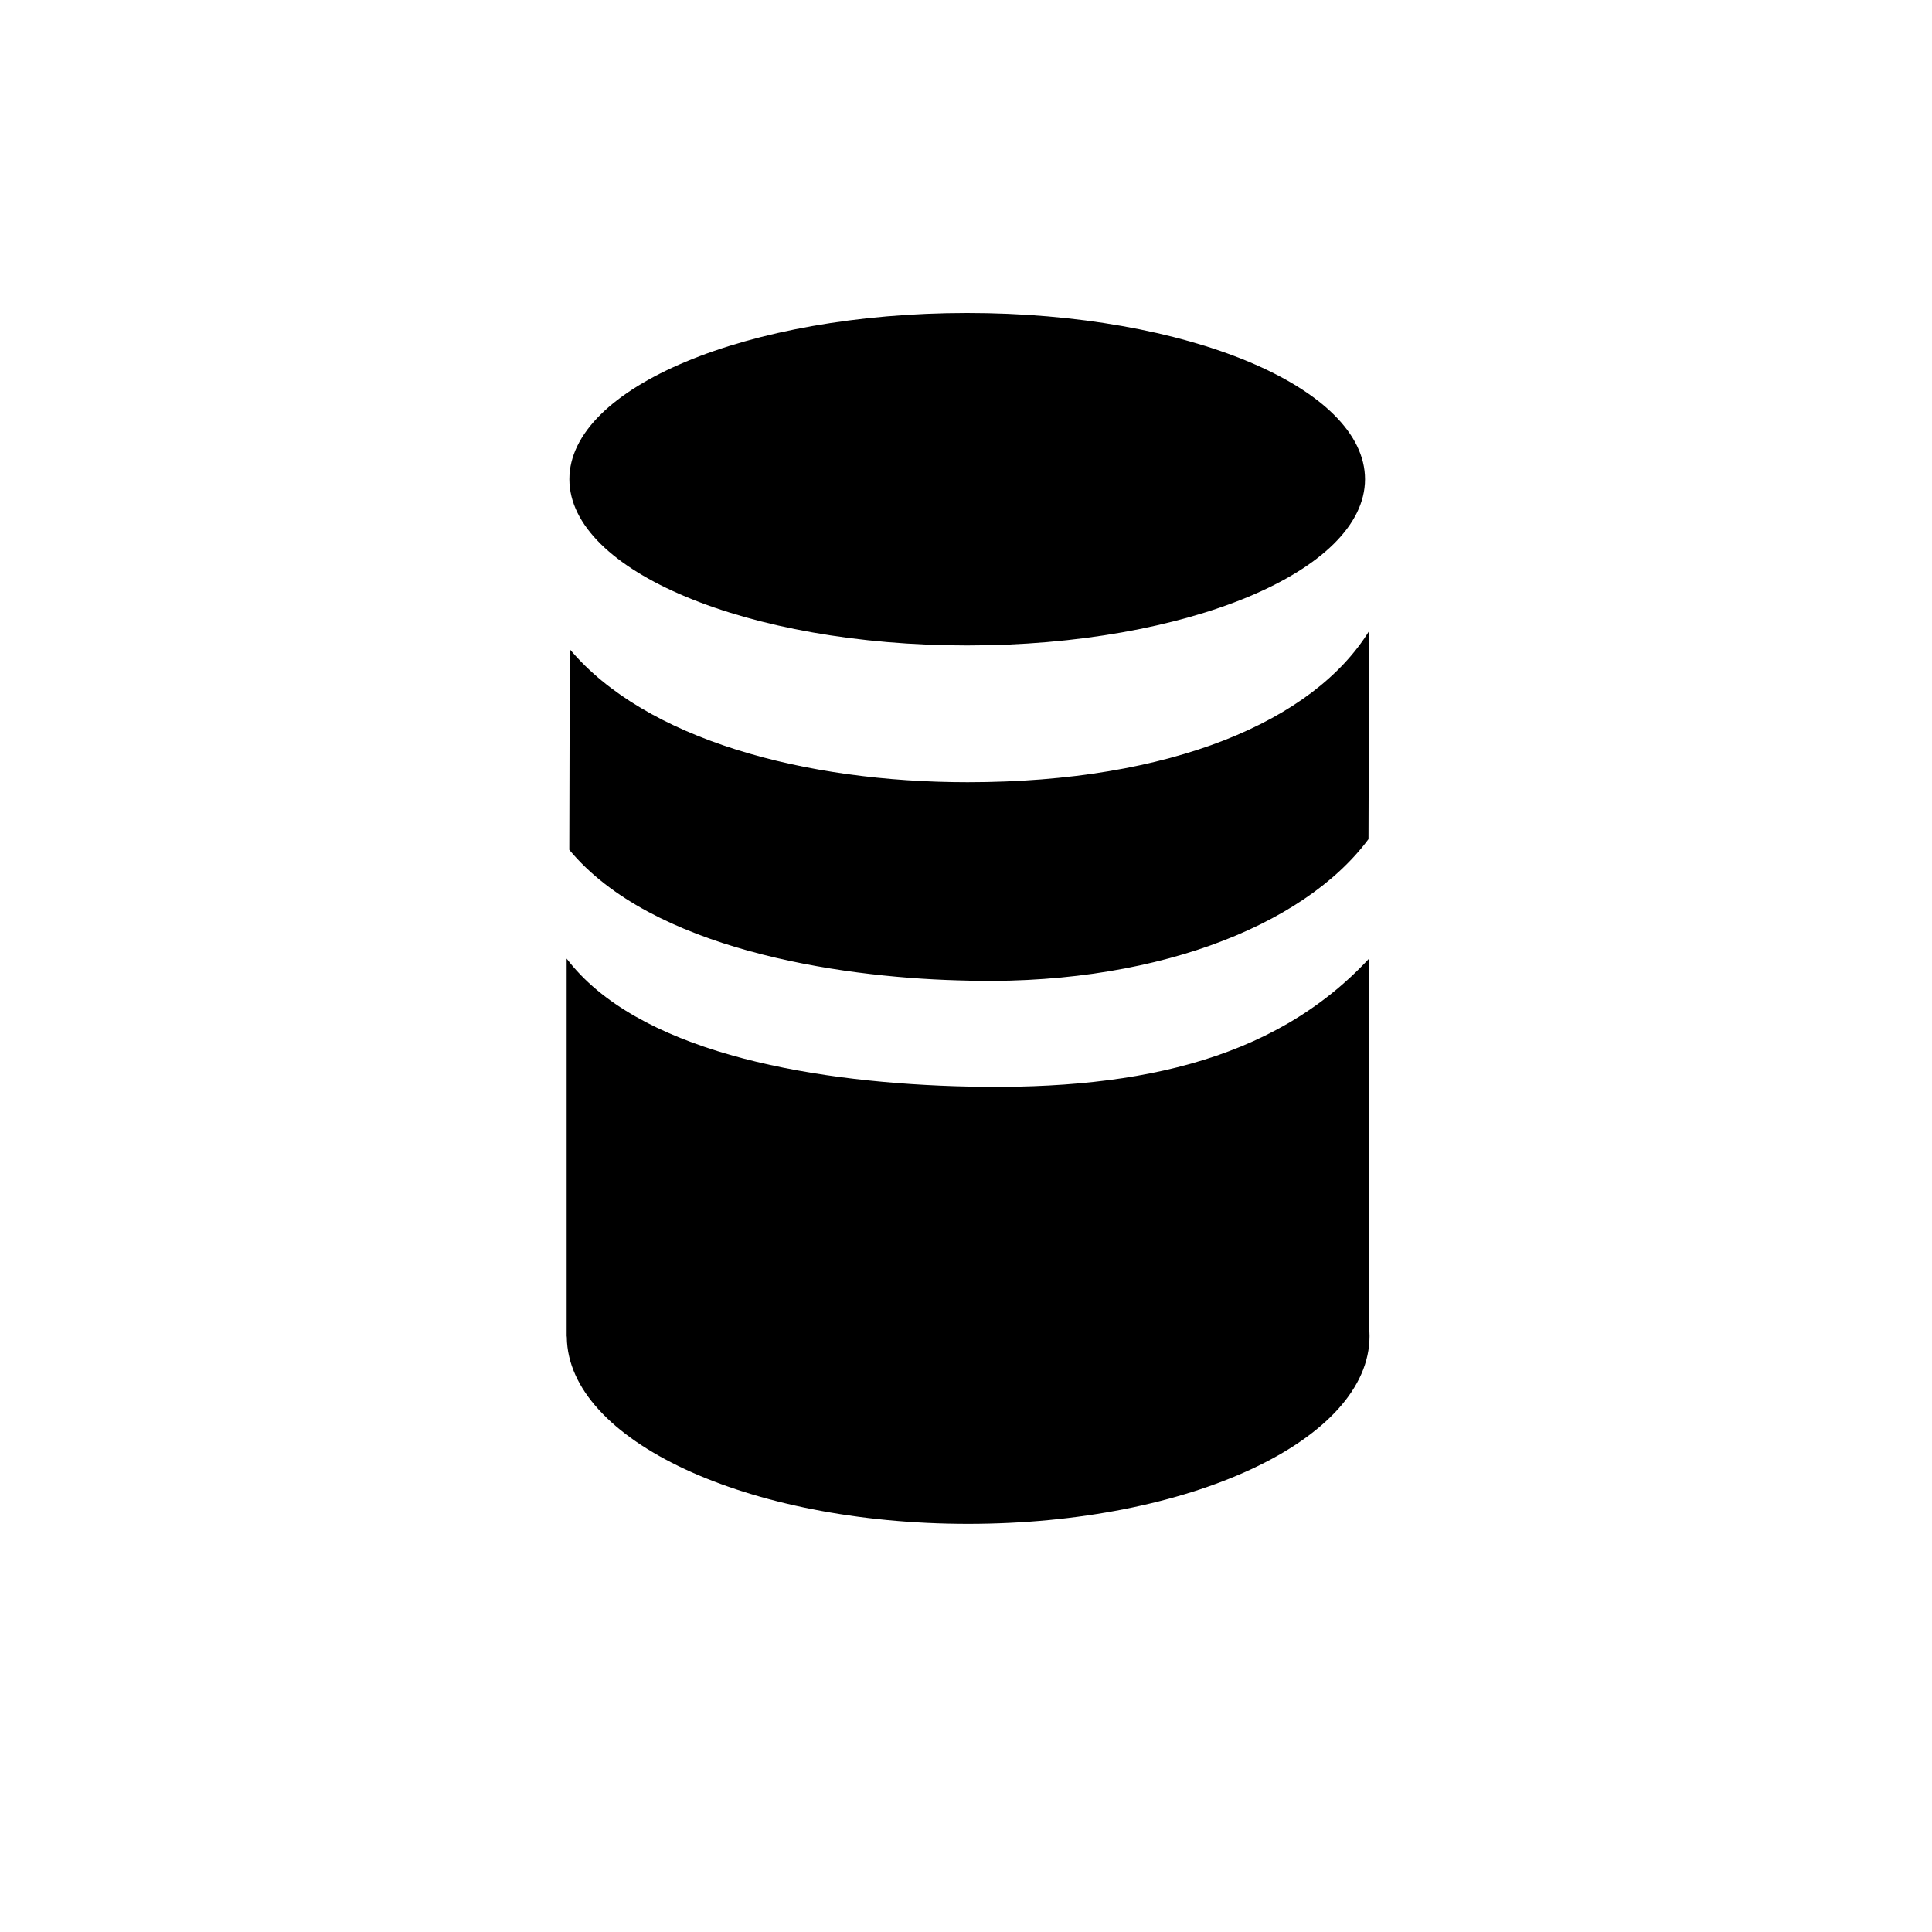
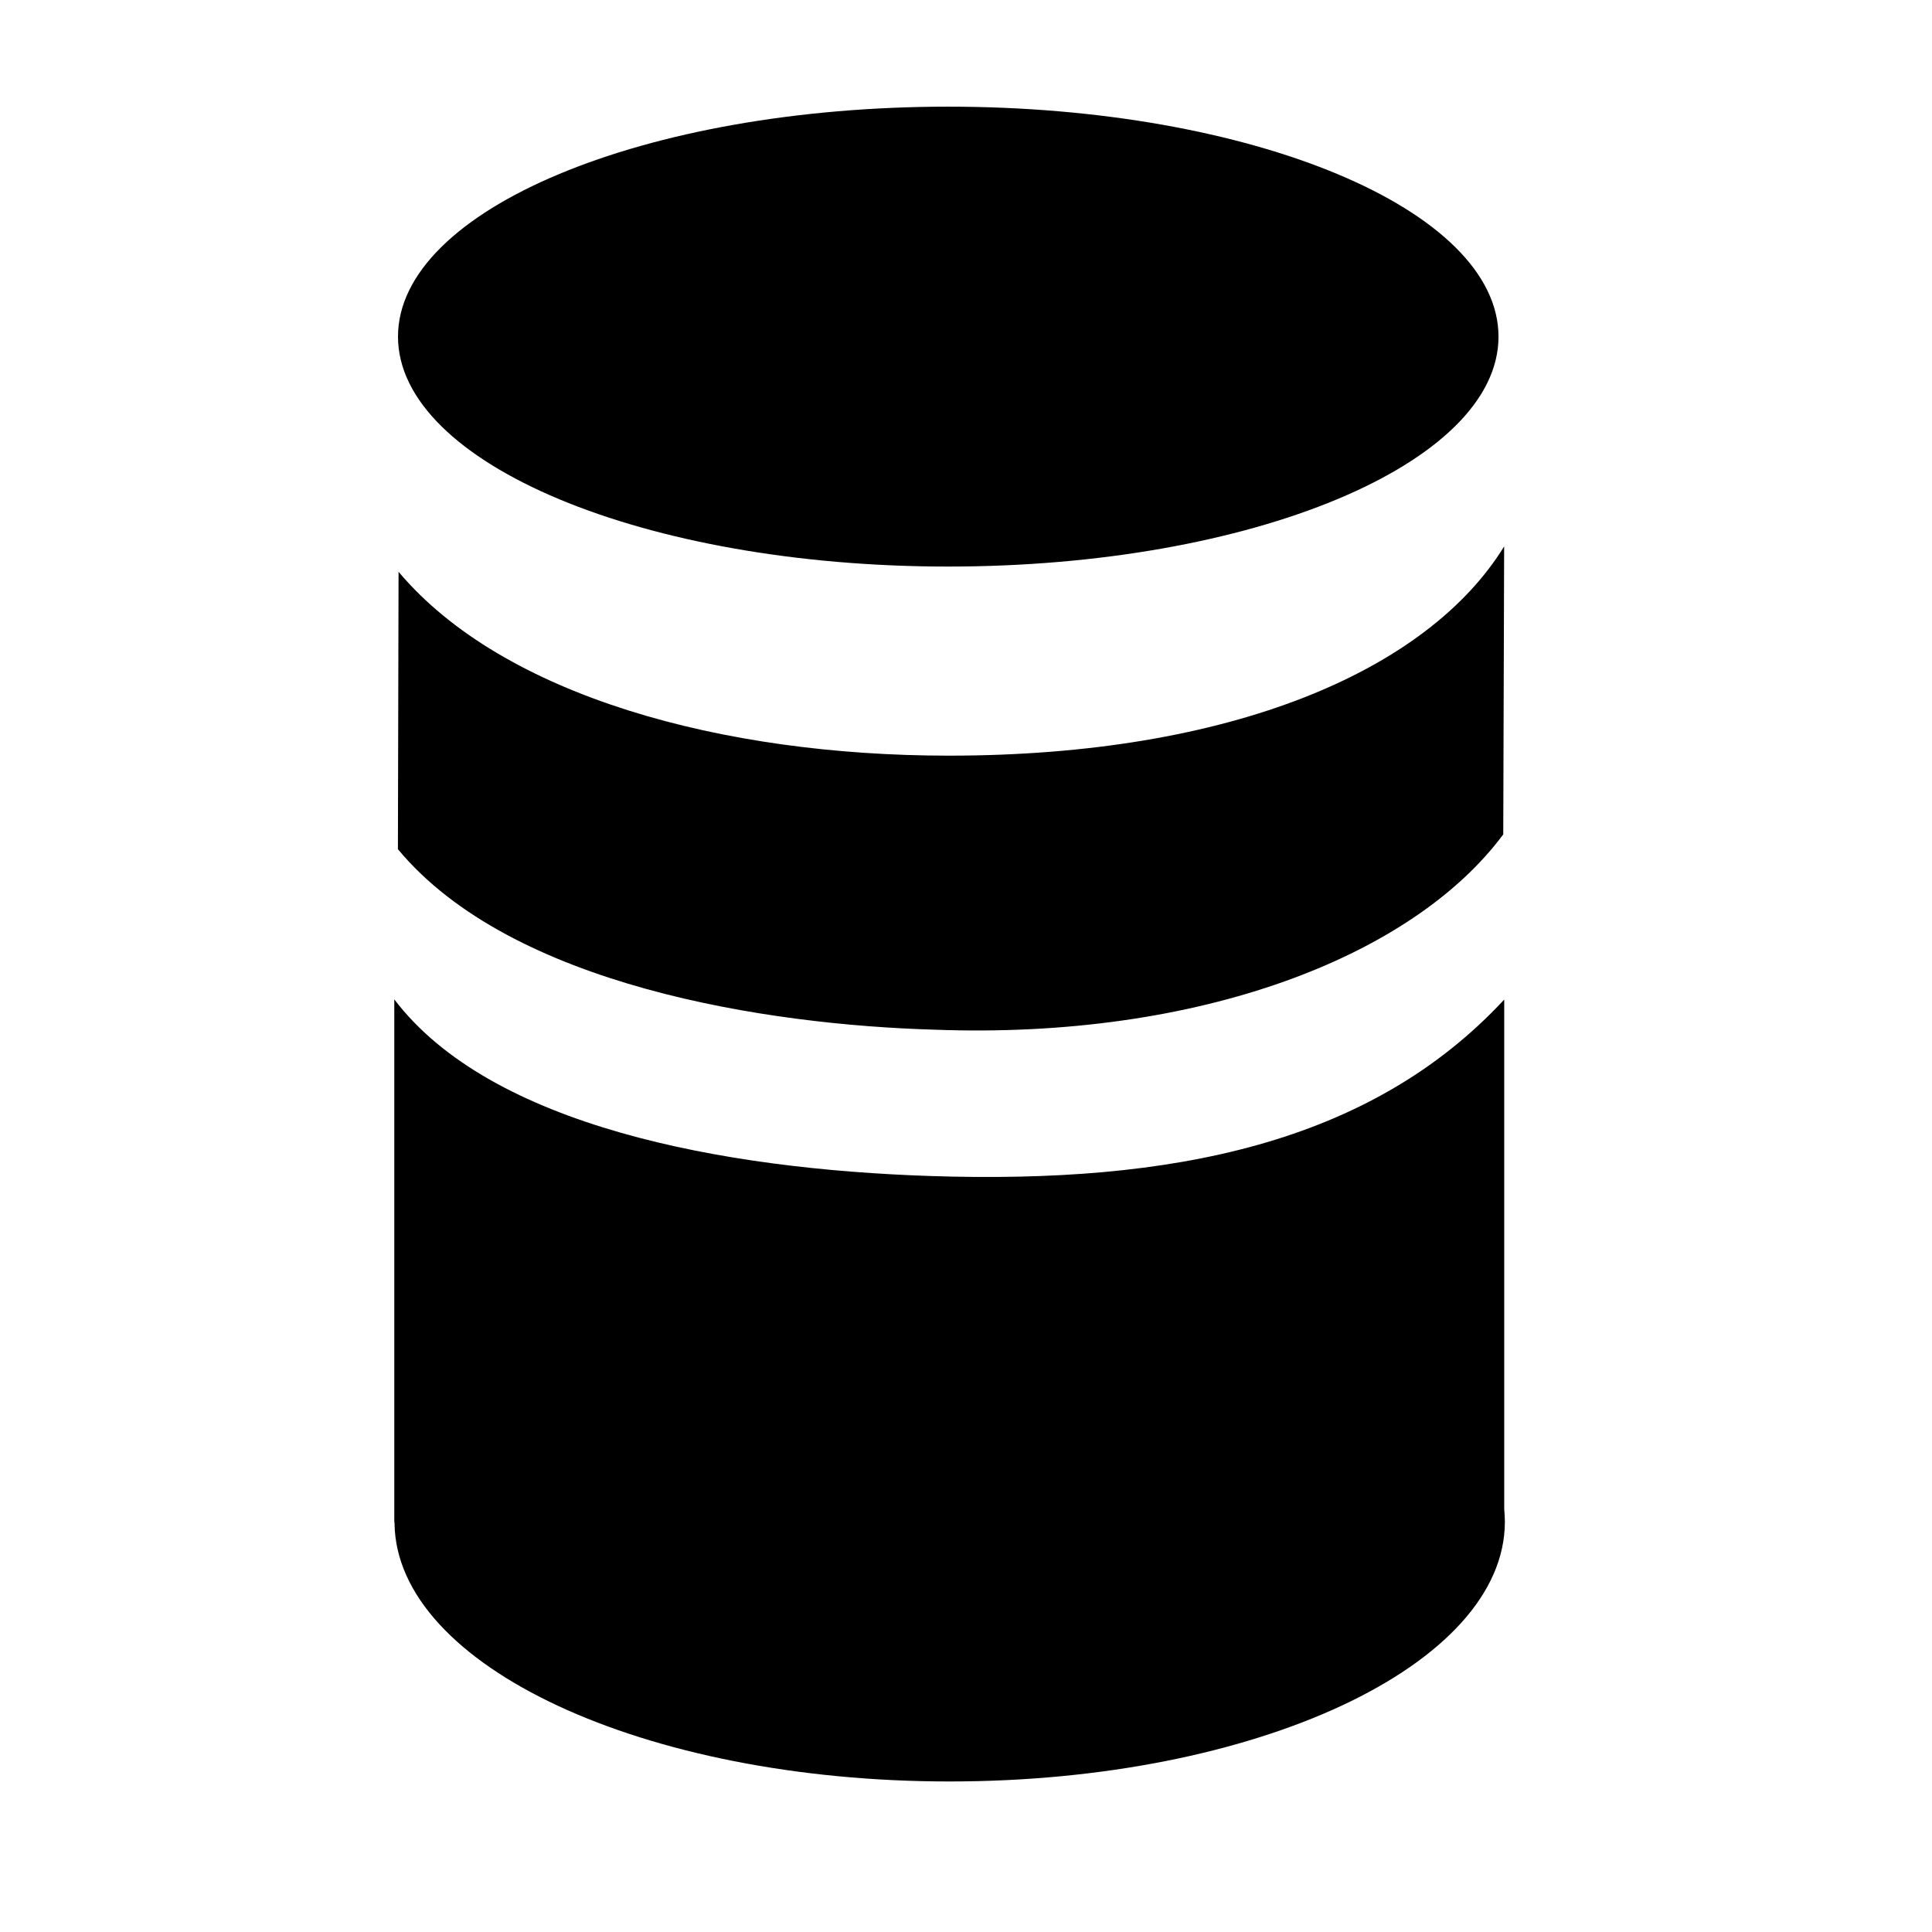
<svg xmlns="http://www.w3.org/2000/svg" viewBox="0 0 24 24" width="24" height="24" fill="currentColor">
-   <path d="m12.014 3.888c-2.729 2.566e-4 -4.942 0.925-4.941 2.066 0.002 1.14 2.214 2.064 4.941 2.064 2.728 1.945e-4 4.941-0.924 4.943-2.064 3.91e-4 -1.141-2.213-2.067-4.943-2.066zm4.994 3.95c-0.688 1.116-2.453 1.879-4.988 1.879-2.026 0-4.001-0.533-4.942-1.652l-0.006 2.492c1.022 1.231 3.325 1.578 4.816 1.621 2.389 0.09 4.301-0.661 5.112-1.754zm-9.969 4.068v4.682c-1.44e-5 0.003-1.44e-5 0.007 0 0.01 5.081e-4 0.003 0.001 0.007 0.002 0.01v4e-3c0.017 1.282 2.243 2.318 4.984 2.318 2.754 2.02e-4 4.988-1.044 4.988-2.332-1.16e-4 -0.038-0.002-0.075-0.006-0.113l2.2e-5 -4.577c-1.204 1.298-2.986 1.656-5.153 1.585-1.87-0.061-3.95-0.448-4.816-1.586z" />
+   <path d="m11.778 1.325c-3.775 3.549e-4 -6.835 1.28-6.834 2.858 0.003 1.577 3.062 2.855 6.834 2.855 3.774 2.689e-4 6.834-1.278 6.837-2.855 5.4e-4 -1.579-3.061-2.858-6.837-2.858zm6.907 5.463c-0.951 1.544-3.392 2.599-6.899 2.599-2.803 0-5.533-0.737-6.835-2.284l-0.008 3.446c1.413 1.702 4.598 2.182 6.661 2.242 3.304 0.124 5.949-0.915 7.07-2.426zm-13.787 5.627v6.475c-1.98e-5 0.005-1.98e-5 0.009 0 0.014 7.028e-4 0.005 0.002 0.009 0.003 0.014v0.006c0.023 1.773 3.102 3.206 6.894 3.206 3.809 2.79e-4 6.898-1.444 6.899-3.225-1.61e-4 -0.052-0.003-0.104-0.008-0.157l3.1e-5 -6.331c-1.666 1.794-4.13 2.291-7.126 2.192-2.586-0.085-5.464-0.62-6.661-2.193z" />
</svg>
